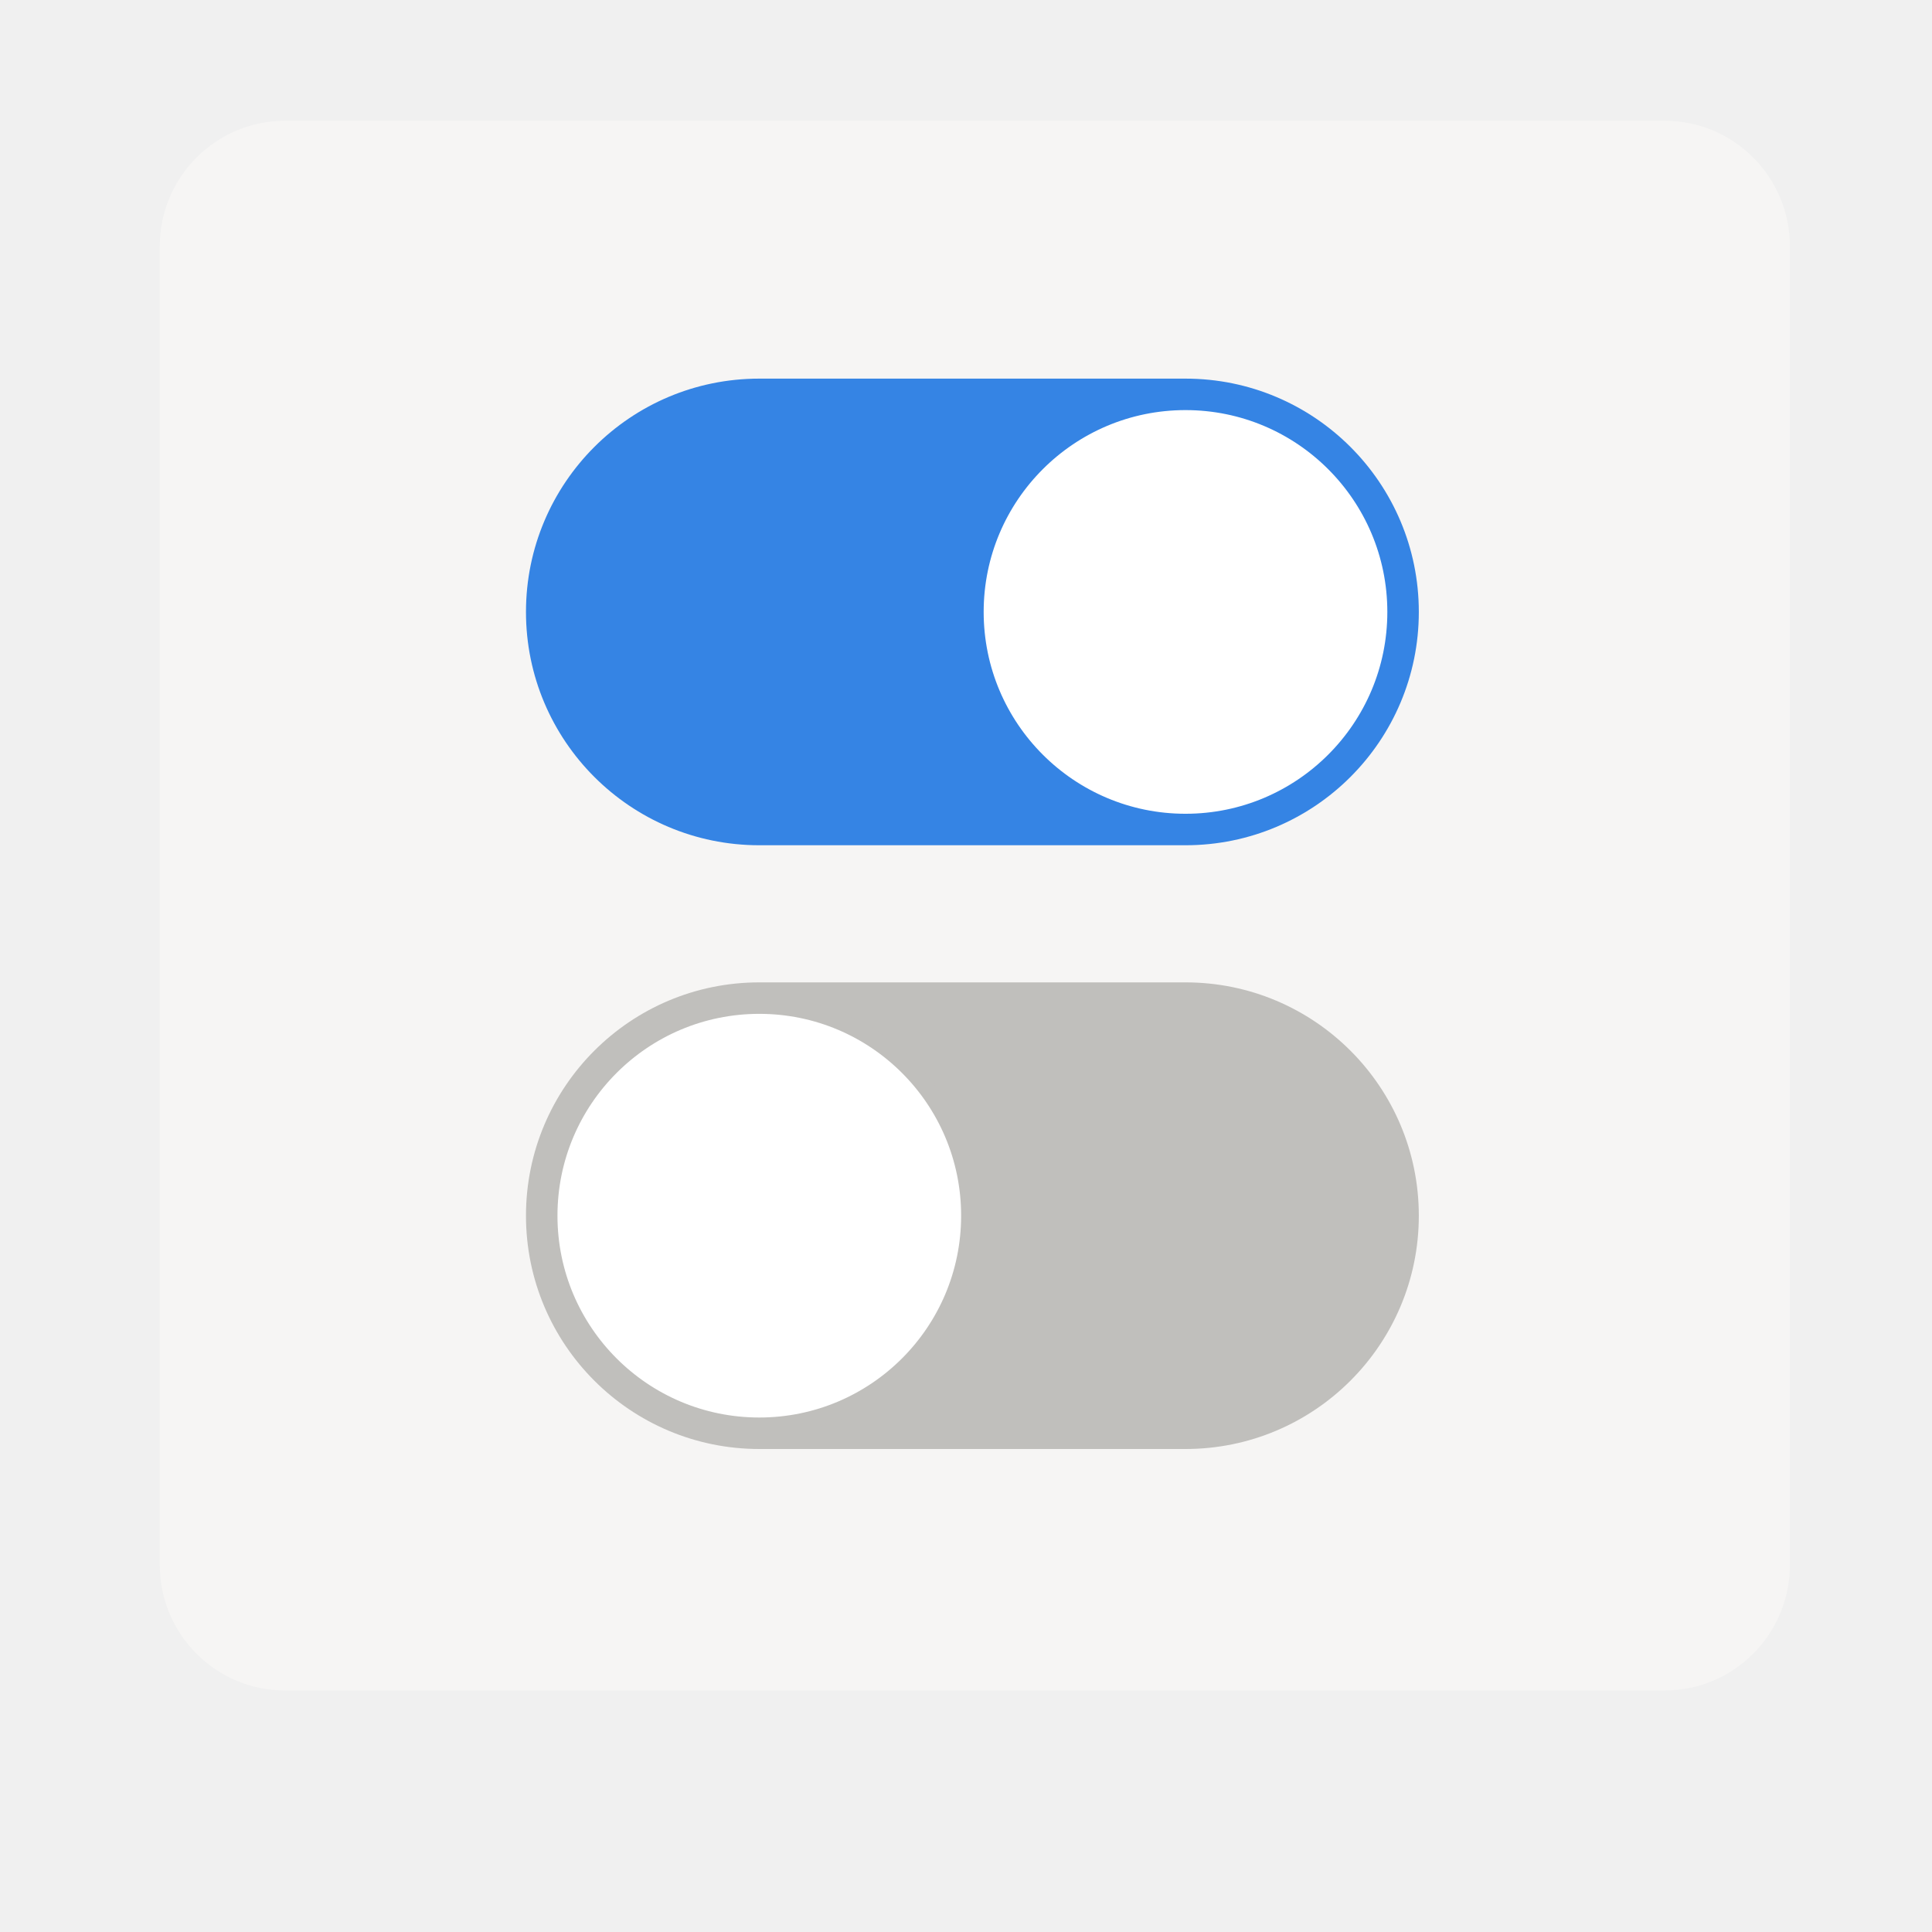
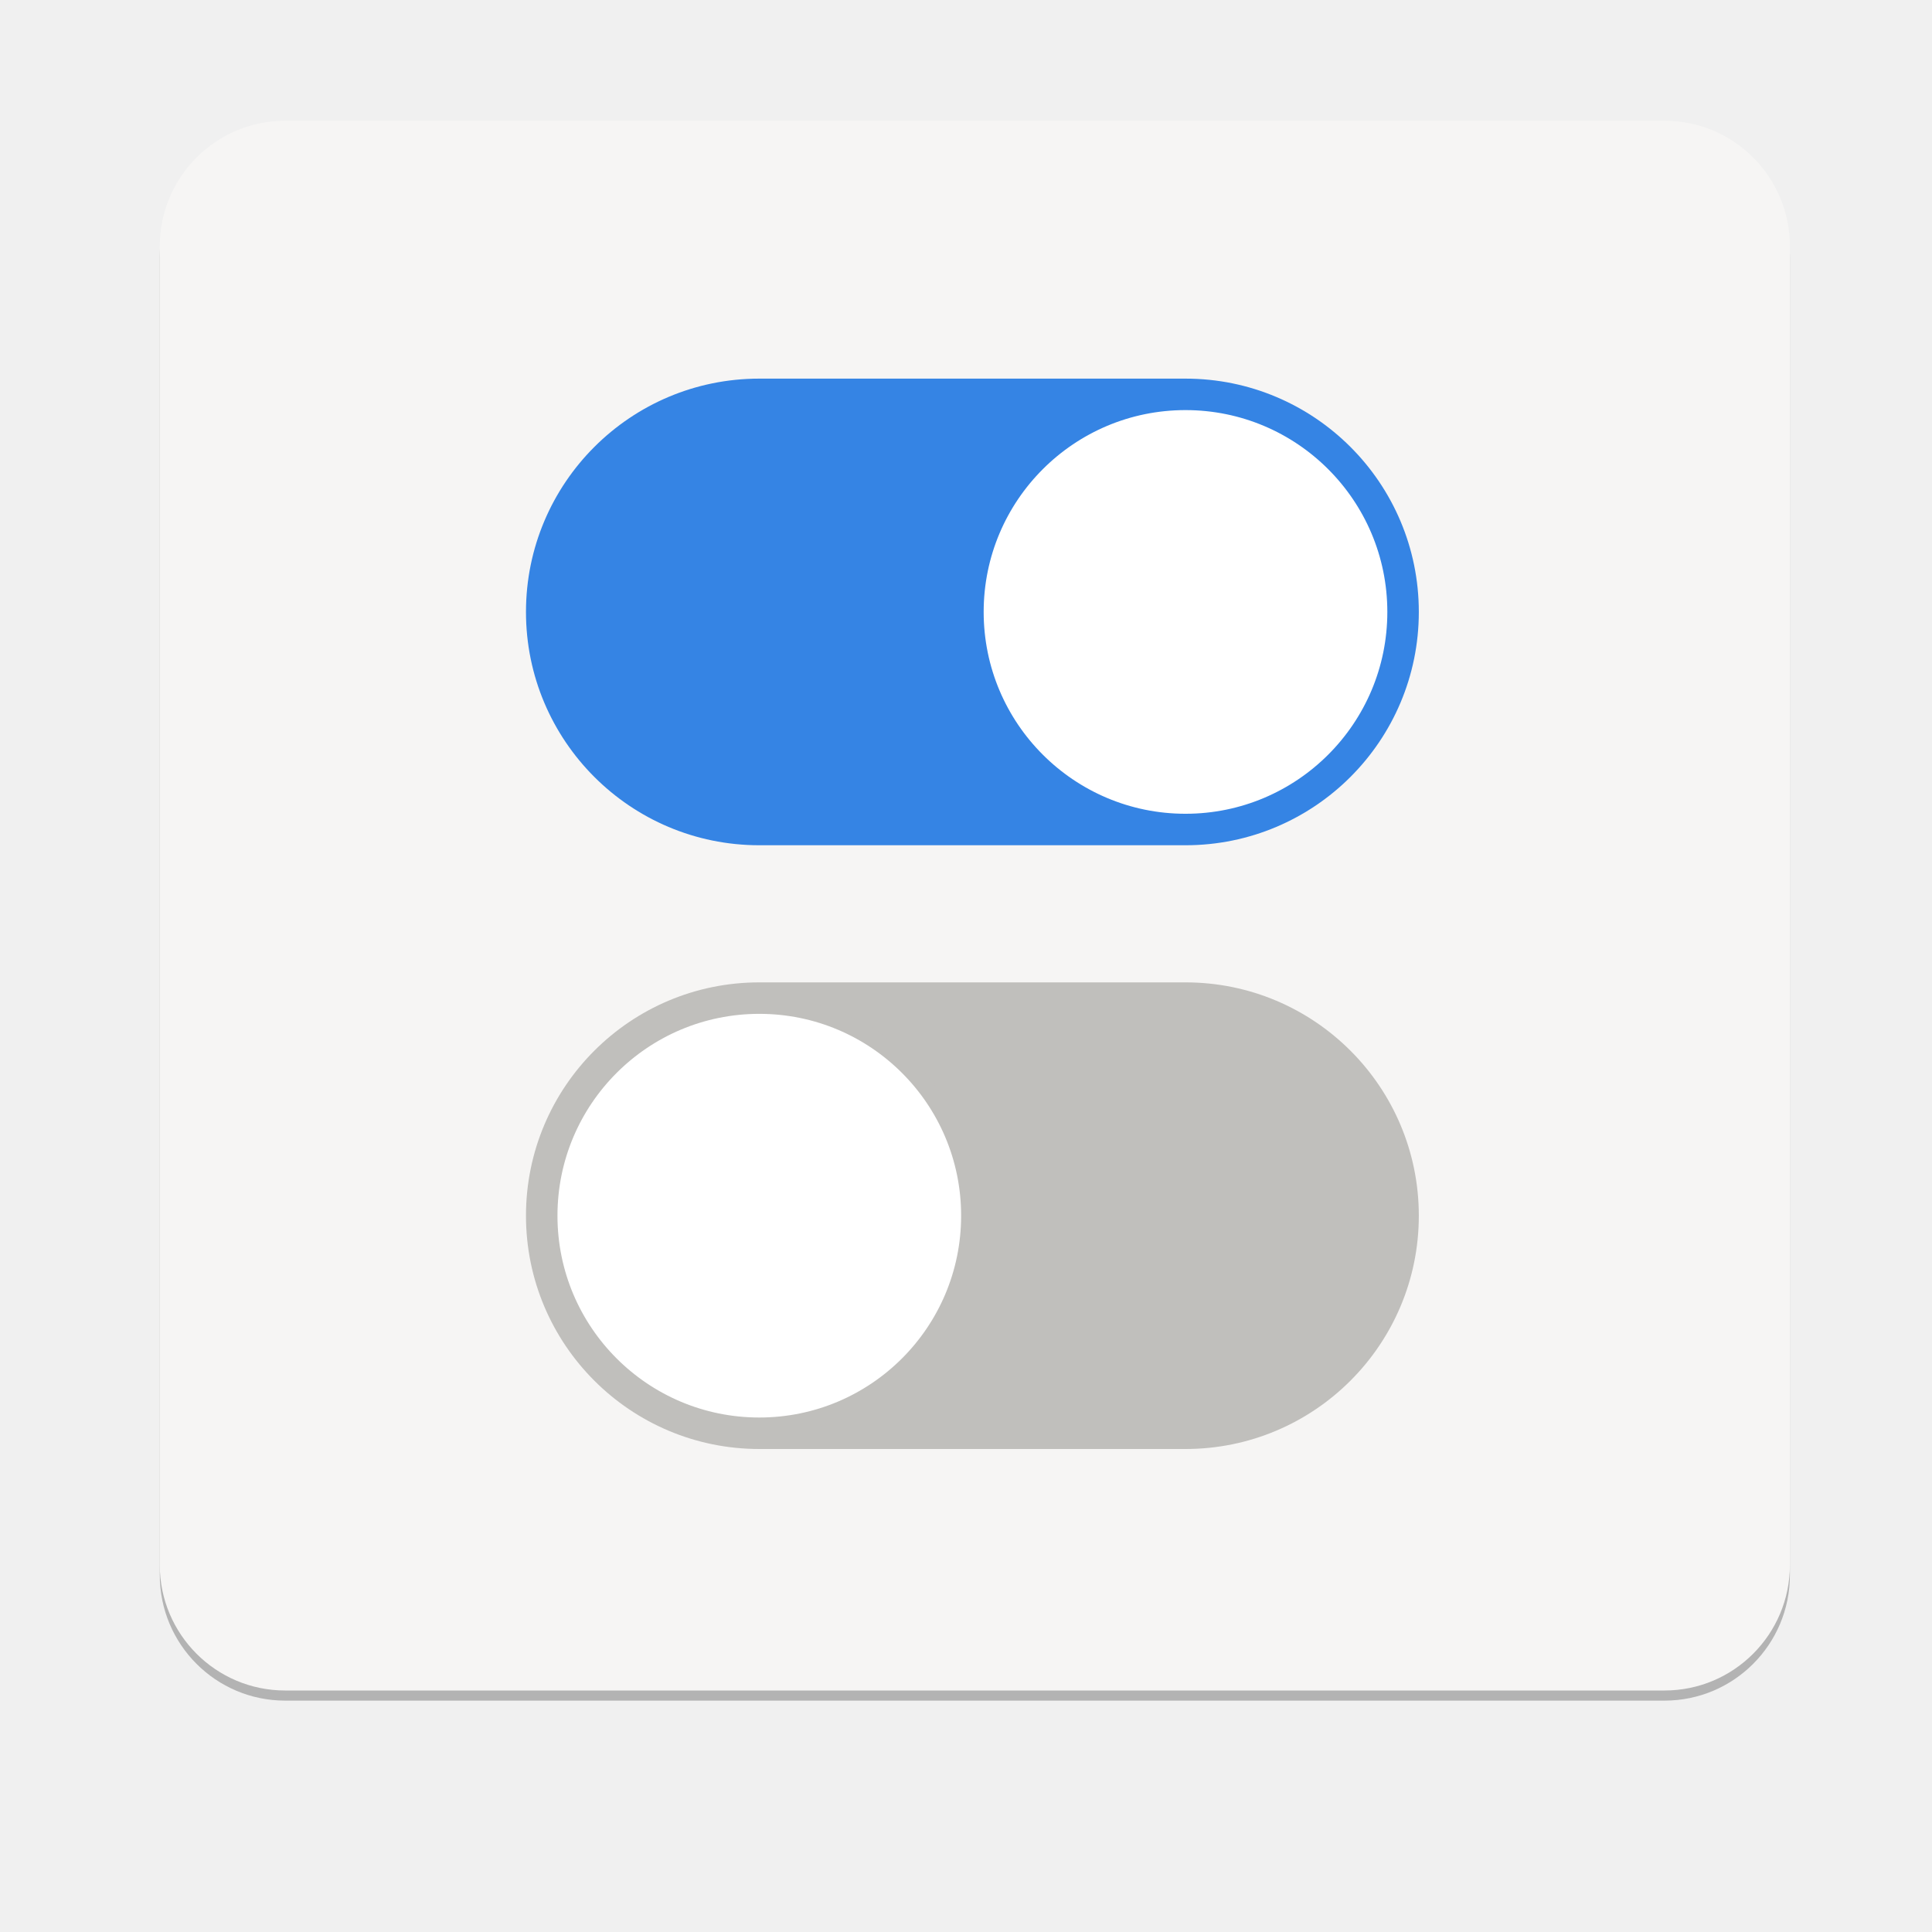
<svg xmlns="http://www.w3.org/2000/svg" xmlns:xlink="http://www.w3.org/1999/xlink" viewBox="0 0 128 128" style="display:inline;enable-background:new" version="1.0" id="svg11300" height="128" width="128">
  <defs id="defs3">
    <linearGradient id="linearGradient974">
      <stop style="stop-color:#babdb6;stop-opacity:1" offset="0" id="stop962" />
      <stop id="stop964" offset="0.042" style="stop-color:#f6f5f4;stop-opacity:1" />
      <stop style="stop-color:#d5d3cf;stop-opacity:1" offset="0.083" id="stop966" />
      <stop id="stop968" offset="0.917" style="stop-color:#deddda;stop-opacity:1" />
      <stop style="stop-color:#f6f5f4;stop-opacity:1" offset="0.958" id="stop970" />
      <stop style="stop-color:#babdb6;stop-opacity:1" offset="1" id="stop972" />
    </linearGradient>
    <linearGradient y2="44" x2="464" y1="44" x1="48" gradientTransform="matrix(0.25,0,0,0.25,-110,225)" gradientUnits="userSpaceOnUse" id="linearGradient1747" xlink:href="#linearGradient974" />
    <clipPath id="clipPath1784" clipPathUnits="userSpaceOnUse">
      <rect ry="14" rx="14" y="202" x="36" height="28" width="60" id="rect1786" style="opacity:1;vector-effect:none;fill:#3584e4;fill-opacity:1;stroke:none;stroke-width:0.854;stroke-linecap:square;stroke-linejoin:round;stroke-miterlimit:4;stroke-dasharray:none;stroke-dashoffset:0;stroke-opacity:1" />
    </clipPath>
  </defs>
  <g transform="translate(0,-172)" style="display:inline" id="layer1">
    <g style="display:inline" id="layer9">
+       <g id="g836" transform="matrix(1.038461,0,0,1.04,112.355,-10.68924)" style="fill:#b3b3b3">
+         <rect ry="8" rx="8" y="184" x="-98" height="100" width="104" id="rect834" style="display:inline;opacity:1;fill:#b3b3b3;fill-opacity:1;stroke:none;stroke-width:0.25;stroke-linecap:butt;stroke-linejoin:miter;stroke-miterlimit:4;stroke-dasharray:none;stroke-dashoffset:0;stroke-opacity:1;marker:none;marker-start:none;marker-mid:none;marker-end:none;paint-order:normal;enable-background:new" />
+       </g>
      <g transform="matrix(1.038461,0,0,1.04,112.355,-11.36)" id="g1769">
        <rect style="display:inline;opacity:1;fill:#f6f5f4;fill-opacity:1;stroke:none;stroke-width:0.25;stroke-linecap:butt;stroke-linejoin:miter;stroke-miterlimit:4;stroke-dasharray:none;stroke-dashoffset:0;stroke-opacity:1;marker:none;marker-start:none;marker-mid:none;marker-end:none;paint-order:normal;enable-background:new" id="rect1711" width="104" height="100" x="-98" y="184" rx="8" ry="8" />
      </g>
      <g transform="matrix(-1,0,0,1,268.8474,40)" id="g865" style="fill:#c0bfbc;fill-opacity:1;stroke:#9a9996;stroke-opacity:1">
        <rect style="fill:#3584e4;fill-opacity:1;stroke:none;stroke-width:3.024;stroke-miterlimit:4;stroke-dasharray:none;stroke-opacity:1" id="rect867" width="59.153" height="30.915" x="-234" y="157.085" rx="15.458" ry="15.458" transform="scale(-1,1)" />
        <circle cy="172.542" cx="-190.305" id="circle869" style="fill:#ffffff;fill-opacity:1;stroke:#3584e4;stroke-width:1.134;stroke-miterlimit:4;stroke-dasharray:none;stroke-opacity:1" transform="scale(-1,1)" r="13.939" />
        <rect ry="15.458" rx="15.458" y="197.085" x="174.847" height="30.915" width="59.153" id="rect836" style="fill:#c0bfbc;fill-opacity:1;stroke:none;stroke-width:3.024;stroke-miterlimit:4;stroke-dasharray:none;stroke-opacity:1" />
        <circle r="13.939" style="fill:#ffffff;fill-opacity:1;stroke:#c0bfbc;stroke-width:1.134;stroke-miterlimit:4;stroke-dasharray:none;stroke-opacity:1" id="circle838" cx="218.542" cy="212.542" />
      </g>
    </g>
  </g>
</svg>
